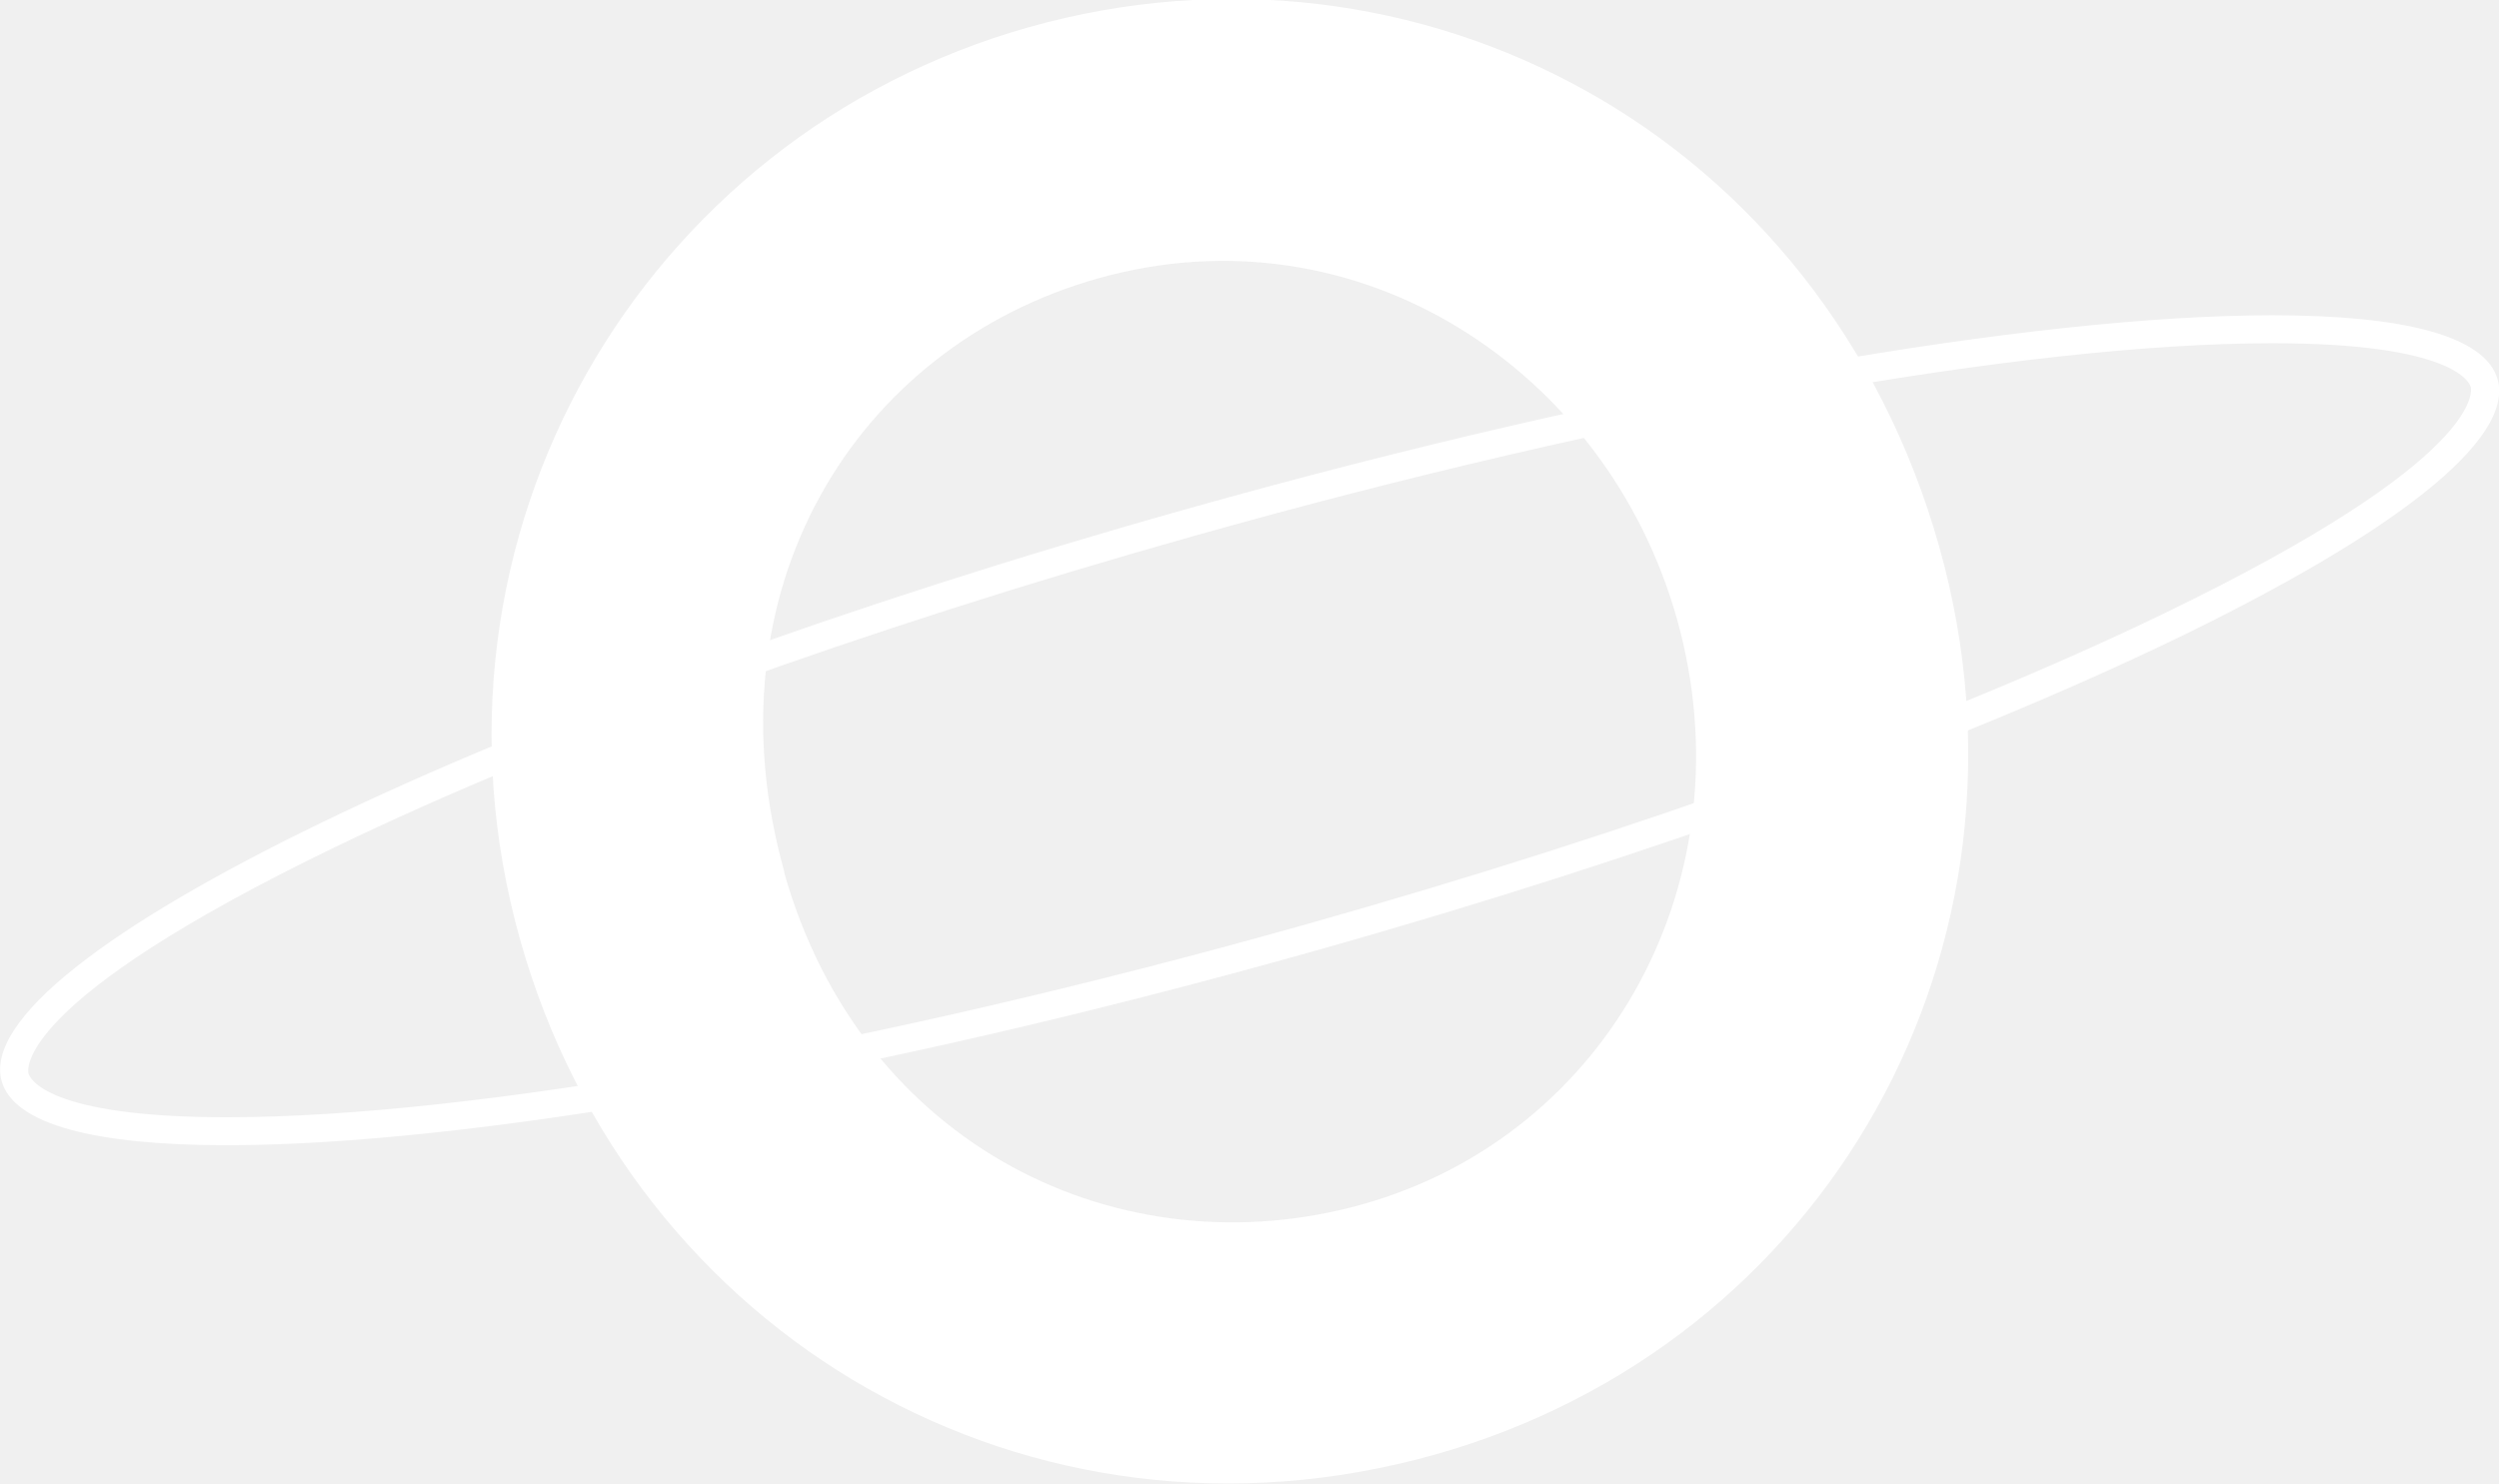
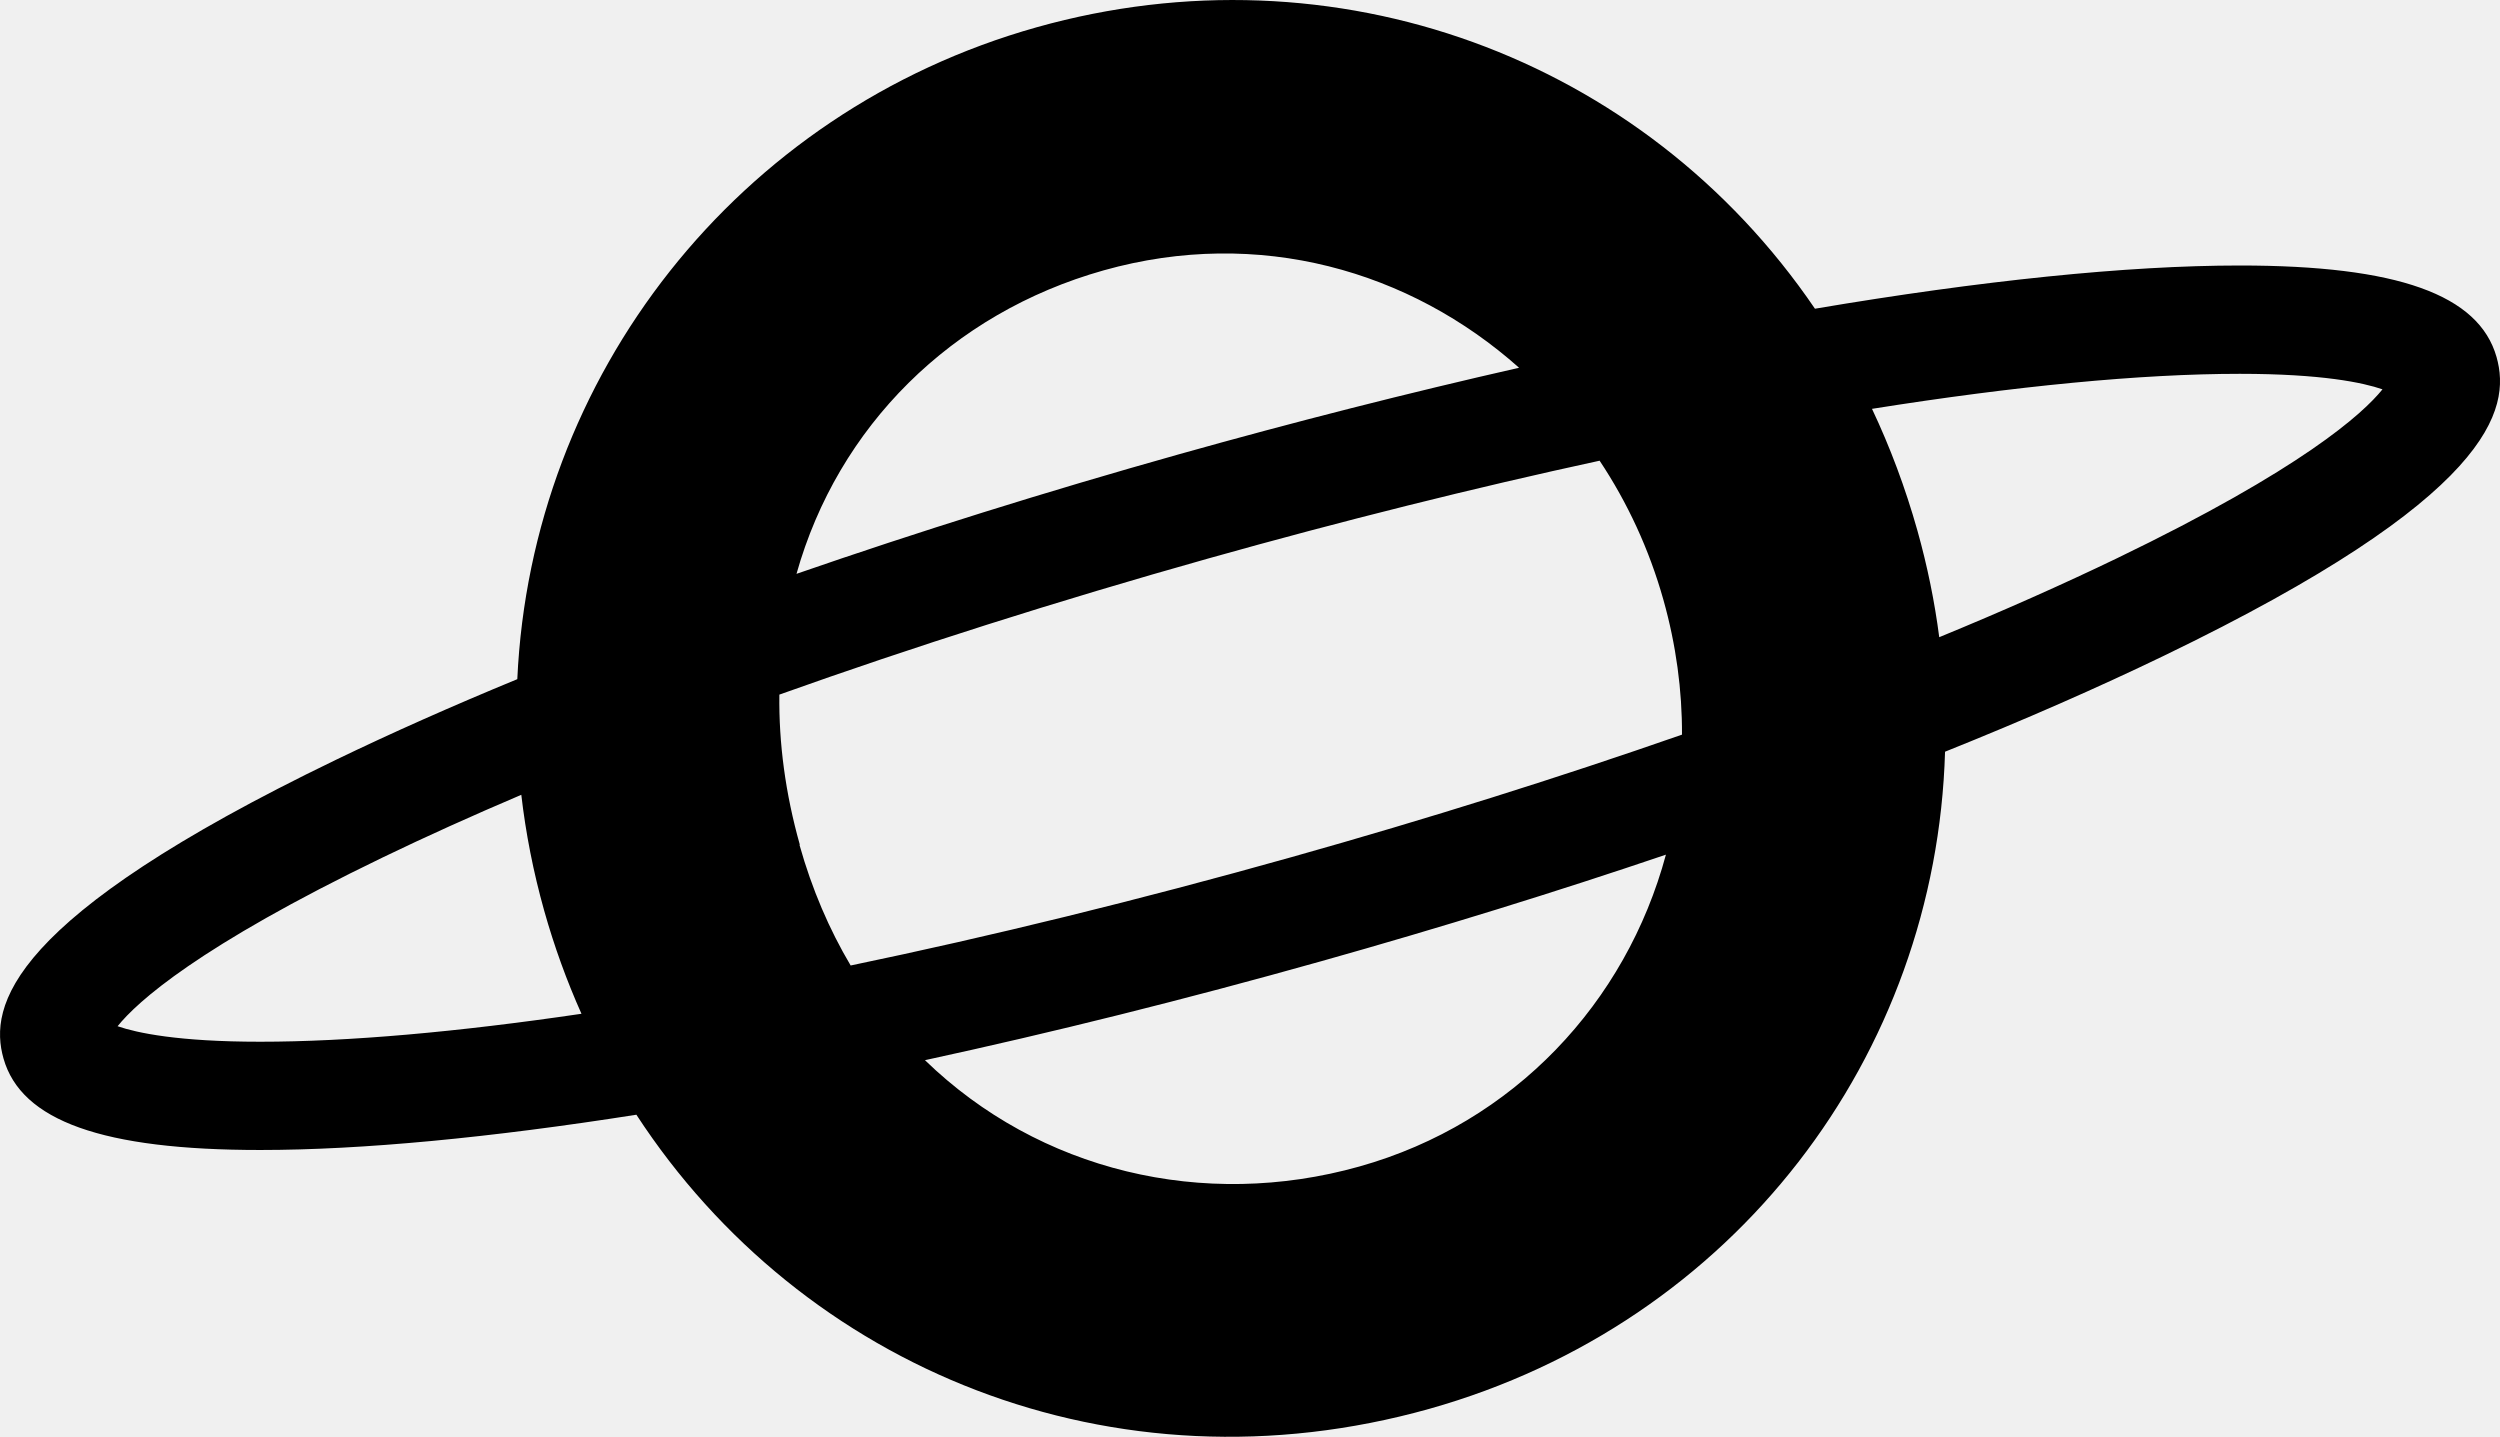
- <svg xmlns="http://www.w3.org/2000/svg" id="Ebene_2" data-name="Ebene 2" viewBox="0 0 89.31 53.03">
-   <defs>
-     <style>
-       .cls-1 {
-         fill: #fff;
-       }
-     </style>
-   </defs>
+ <svg xmlns="http://www.w3.org/2000/svg" id="Ebene_2" data-name="Ebene 2" viewBox="0 0 399.72 229.72">
  <g id="Ebene_1-2" data-name="Ebene 1">
-     <path class="cls-1" d="M81.22,11.27v1c6.45,0,7.03,1.4,7.08,1.56.03.1.56,2.54-10.96,8.1-7.95,3.84-18.86,7.79-30.72,11.13-15.32,4.31-29.72,6.88-38.52,6.88-6.45,0-7.03-1.4-7.08-1.56-.03-.1-.56-2.54,10.96-8.1,7.95-3.84,18.86-7.79,30.72-11.13,15.32-4.31,29.72-6.88,38.52-6.88v-1M81.22,11.27c-8.52,0-22.89,2.45-38.79,6.92C17.8,25.12-1.17,34.28.06,38.65c.44,1.55,3.35,2.29,8.04,2.29,8.52,0,22.89-2.45,38.79-6.92,24.63-6.93,43.6-16.09,42.37-20.46-.44-1.55-3.35-2.29-8.04-2.29h0Z" />
-     <path class="cls-1" d="M69.31,19.56c4.02,14.31-4.06,28.51-18.03,32.44-14.45,4.06-28.7-4.22-32.69-18.4C14.53,19.16,22.95,4.86,36.78.97s28.35,3.74,32.53,18.59ZM28.02,31.17c2.77,9.85,12.07,14.3,20.68,11.88,8.81-2.48,13.83-11.68,11.23-20.93-2.51-8.91-11.4-14.78-20.68-12.17-8.74,2.46-14.03,11.23-11.22,21.21Z" />
+     <g id="Ebene_1-2" data-name="Ebene 1-2">
+       <path d="M399.17,57.09c-2.83-9.99-15.87-14.64-41.05-14.64-18.07,0-41.4,2.42-67.93,6.91C262.79,9.09,213.33-9.02,165.75,4.36c-47.91,13.48-80.82,55.81-83.04,104.23-10.41,4.29-20.12,8.61-29.01,12.9C1.16,146.86-1.8,160.89.56,169.24c2.83,9.98,15.87,14.63,41.05,14.63,16.28,0,36.83-1.97,60.14-5.64,26.49,40.65,76.35,61.19,126.77,47.03,48.85-13.75,81.06-56.49,82.47-105.07,12.69-5.09,24.45-10.25,35.03-15.36,52.55-25.37,55.5-39.39,53.15-47.74ZM41.61,166.56c-13.17,0-19.74-1.42-22.81-2.48,3.14-3.9,12.84-12.72,42.42-27,6.88-3.32,14.28-6.66,22.13-10,.71,6.14,1.92,12.33,3.66,18.53,1.61,5.72,3.61,11.22,5.96,16.48-19.81,2.92-37.28,4.47-51.36,4.47ZM176.45,43.23c24.83-6.99,49.02.06,66.43,15.57-17.56,3.99-35.85,8.63-54.43,13.85-21.25,5.98-41.82,12.42-61.1,19.1,6.63-23.55,24.78-41.67,49.1-48.52ZM217.35,186.51c-24.94,7.01-51.21.71-69.46-17,20.26-4.39,41.62-9.71,63.39-15.83,19.05-5.36,37.56-11.09,55.08-17.03-6.37,23.62-24.22,42.89-49.01,49.86ZM206.59,137.02c-24.43,6.87-48.3,12.72-70.58,17.35-3.42-5.76-6.19-12.2-8.18-19.28l.05-.04c-2.32-8.24-3.37-16.28-3.27-23.99,21.31-7.61,44.45-14.97,68.53-21.75,21.55-6.06,42.65-11.32,62.62-15.65,4.45,6.69,7.93,14.18,10.2,22.25,2.04,7.25,3,14.49,2.97,21.55-19.57,6.83-40.58,13.44-62.34,19.56ZM338.5,89.25c-8.69,4.19-18.22,8.43-28.44,12.63-.73-5.66-1.89-11.35-3.49-17.05-1.93-6.85-4.37-13.35-7.26-19.46,22.88-3.64,42.99-5.6,58.81-5.6,13.17,0,19.74,1.42,22.81,2.48-3.14,3.89-12.84,12.72-42.43,27Z" />
+     </g>
  </g>
</svg>
